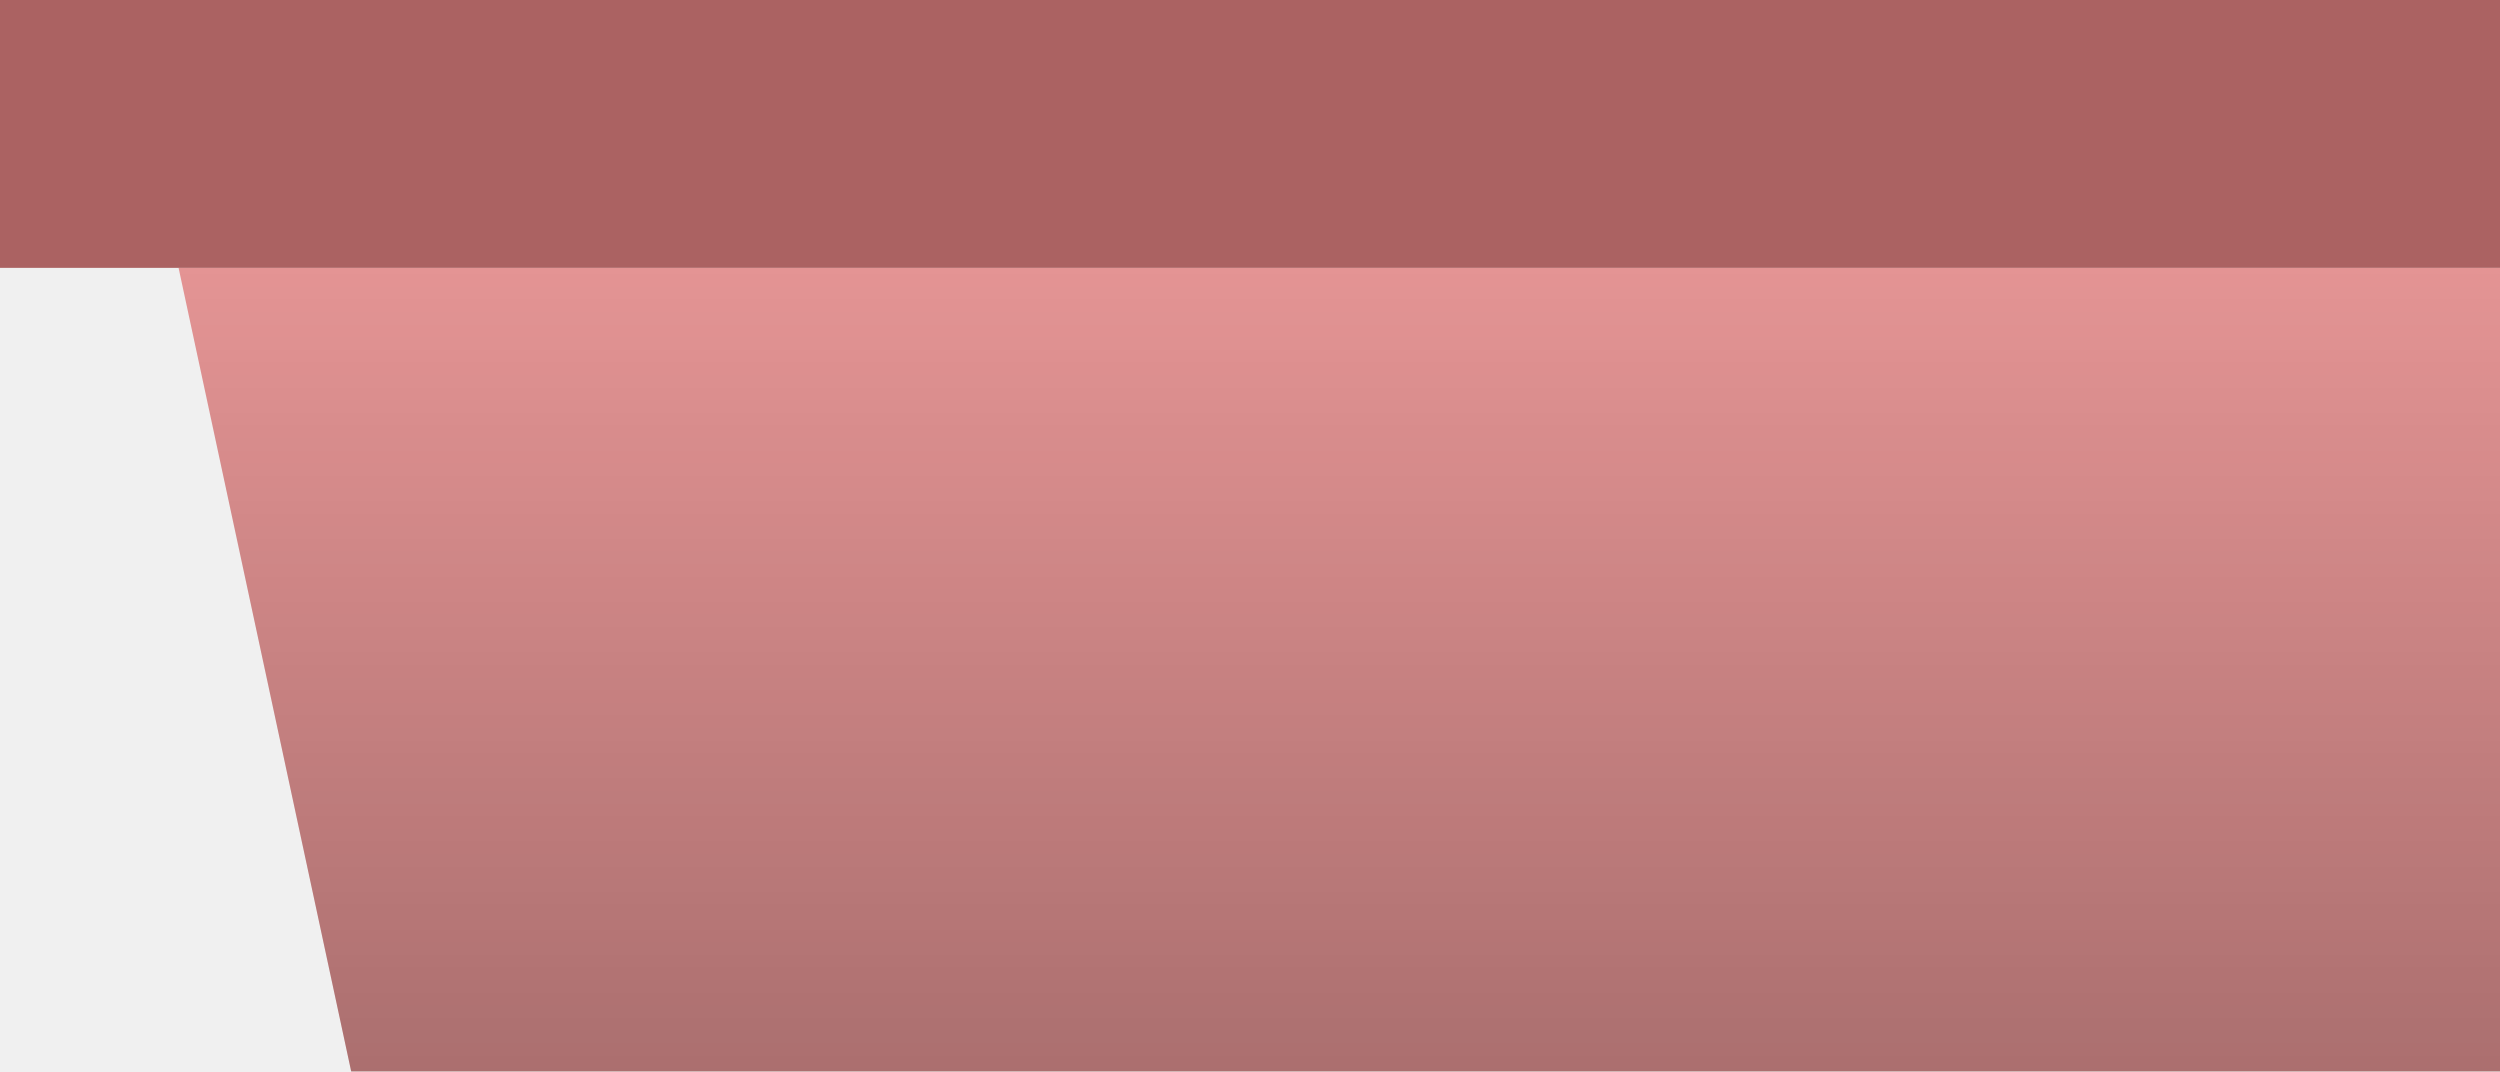
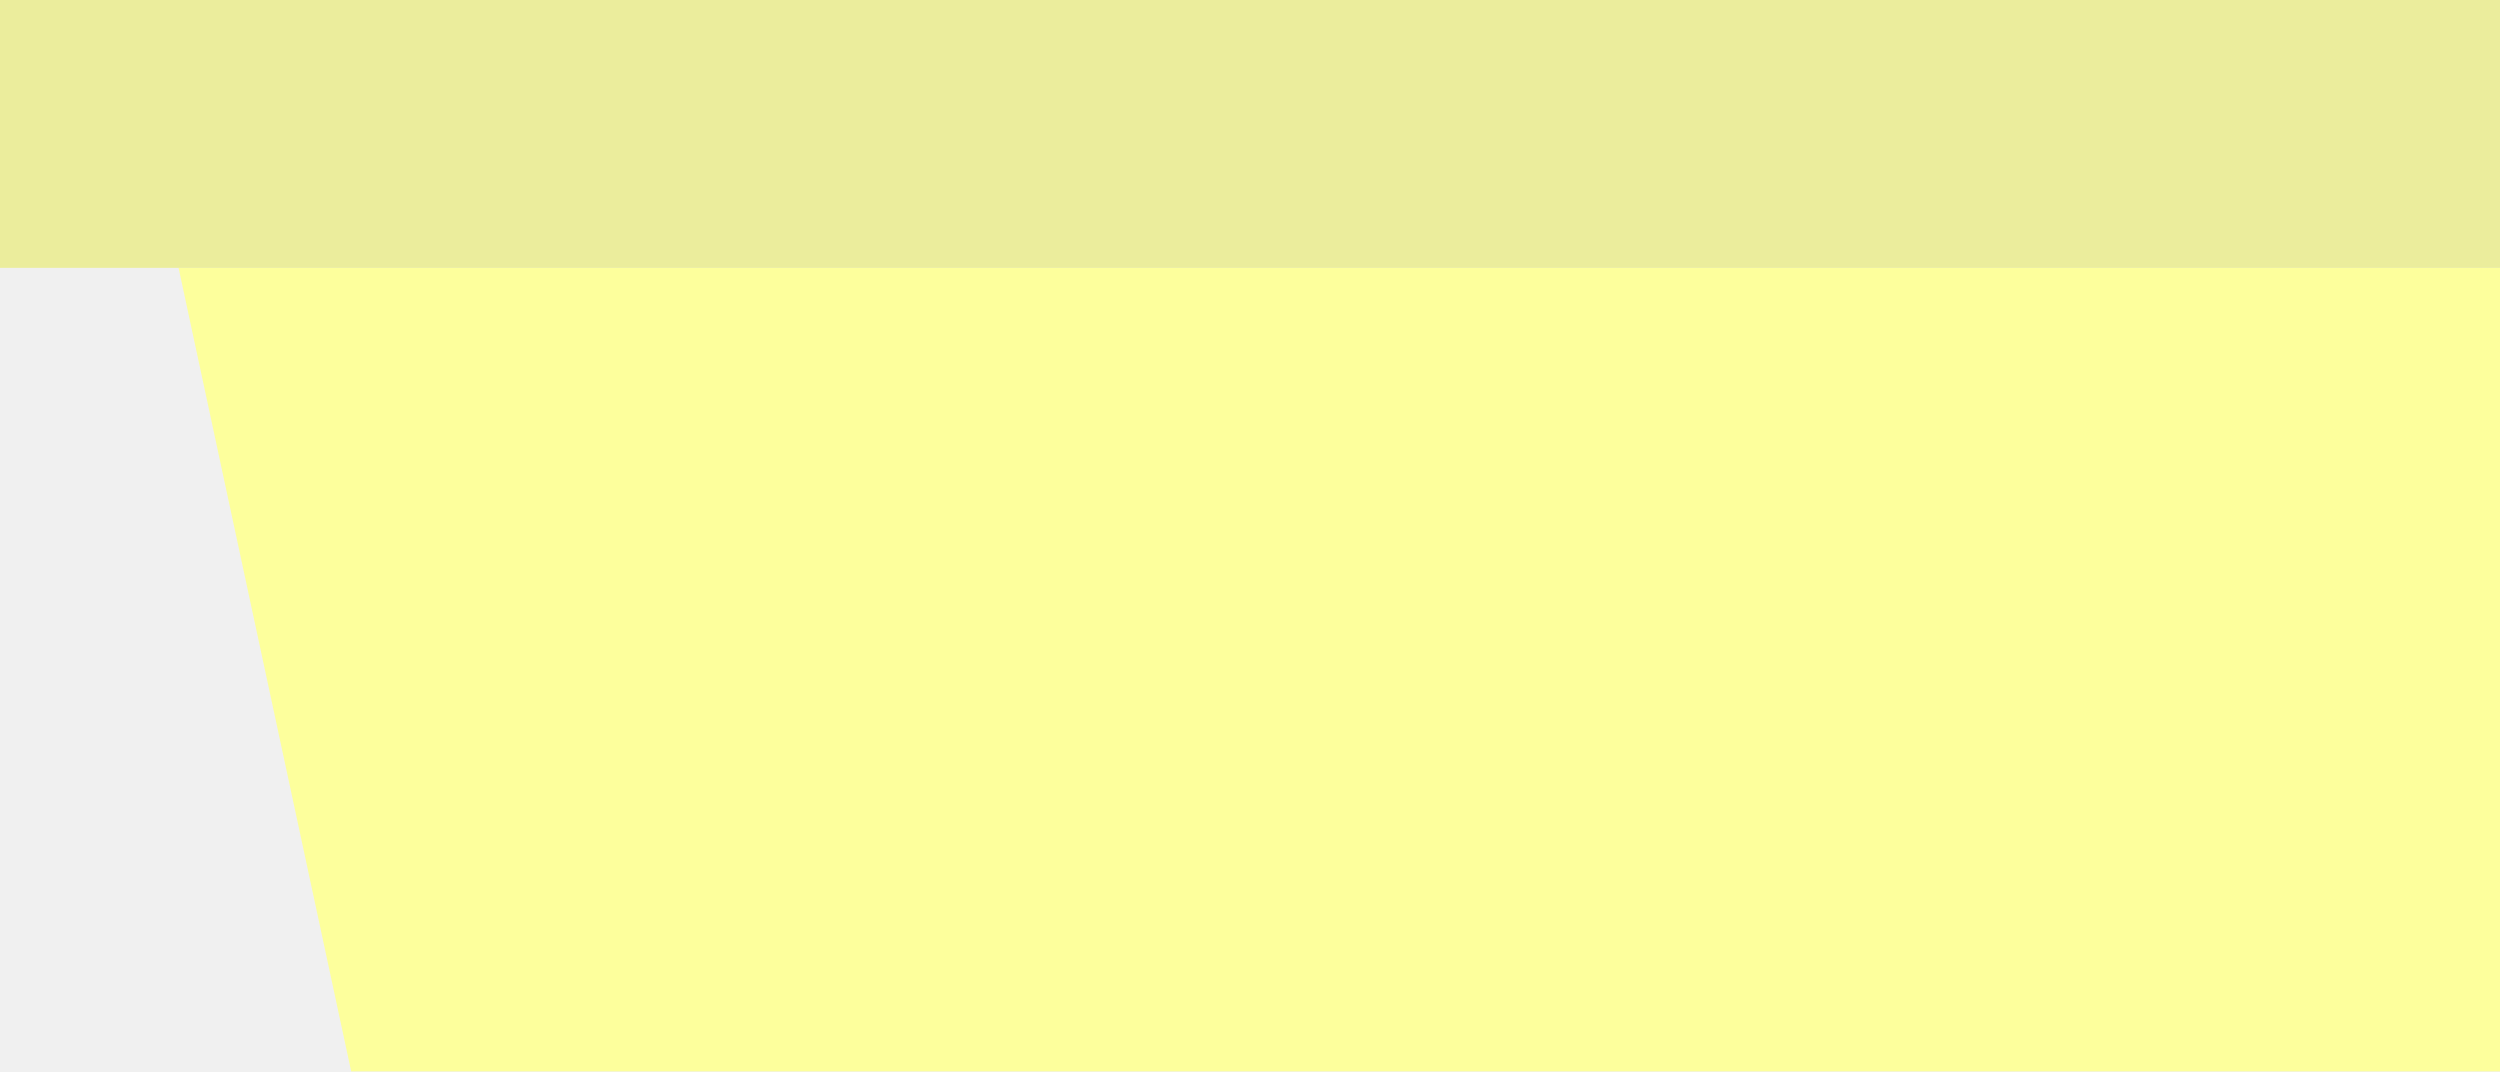
<svg xmlns="http://www.w3.org/2000/svg" width="100%" height="100%" viewBox="0 0 700 300" fill="none">
  <g clip-path="url(#clip0_177_902)">
-     <path d="M50 75H2950L2901.67 300C1999.77 300 1079.5 300 98.333 300L50 75Z" fill="#E49494" />
-     <path d="M50 75H2950L2901.67 300C1999.77 300 1079.5 300 98.333 300L50 75Z" fill="url(#paint0_linear_177_902)" />
-     <rect width="3000" height="75" fill="#AB6262" />
+     <path d="M50 75H2950L2901.67 300C1999.77 300 1079.5 300 98.333 300L50 75Z" fill="#FDFF9C" />
+     <rect width="3000" height="75" fill="#EBED9C" />
  </g>
  <defs>
-     <linearGradient id="paint0_linear_177_902" x1="1500" y1="75" x2="1500" y2="300" gradientUnits="userSpaceOnUse">
-       <stop stop-opacity="0" />
-       <stop offset="1" stop-opacity="0.25" />
-     </linearGradient>
    <clipPath id="clip0_177_902">
      <rect width="700" height="300" fill="white" />
    </clipPath>
  </defs>
</svg>
